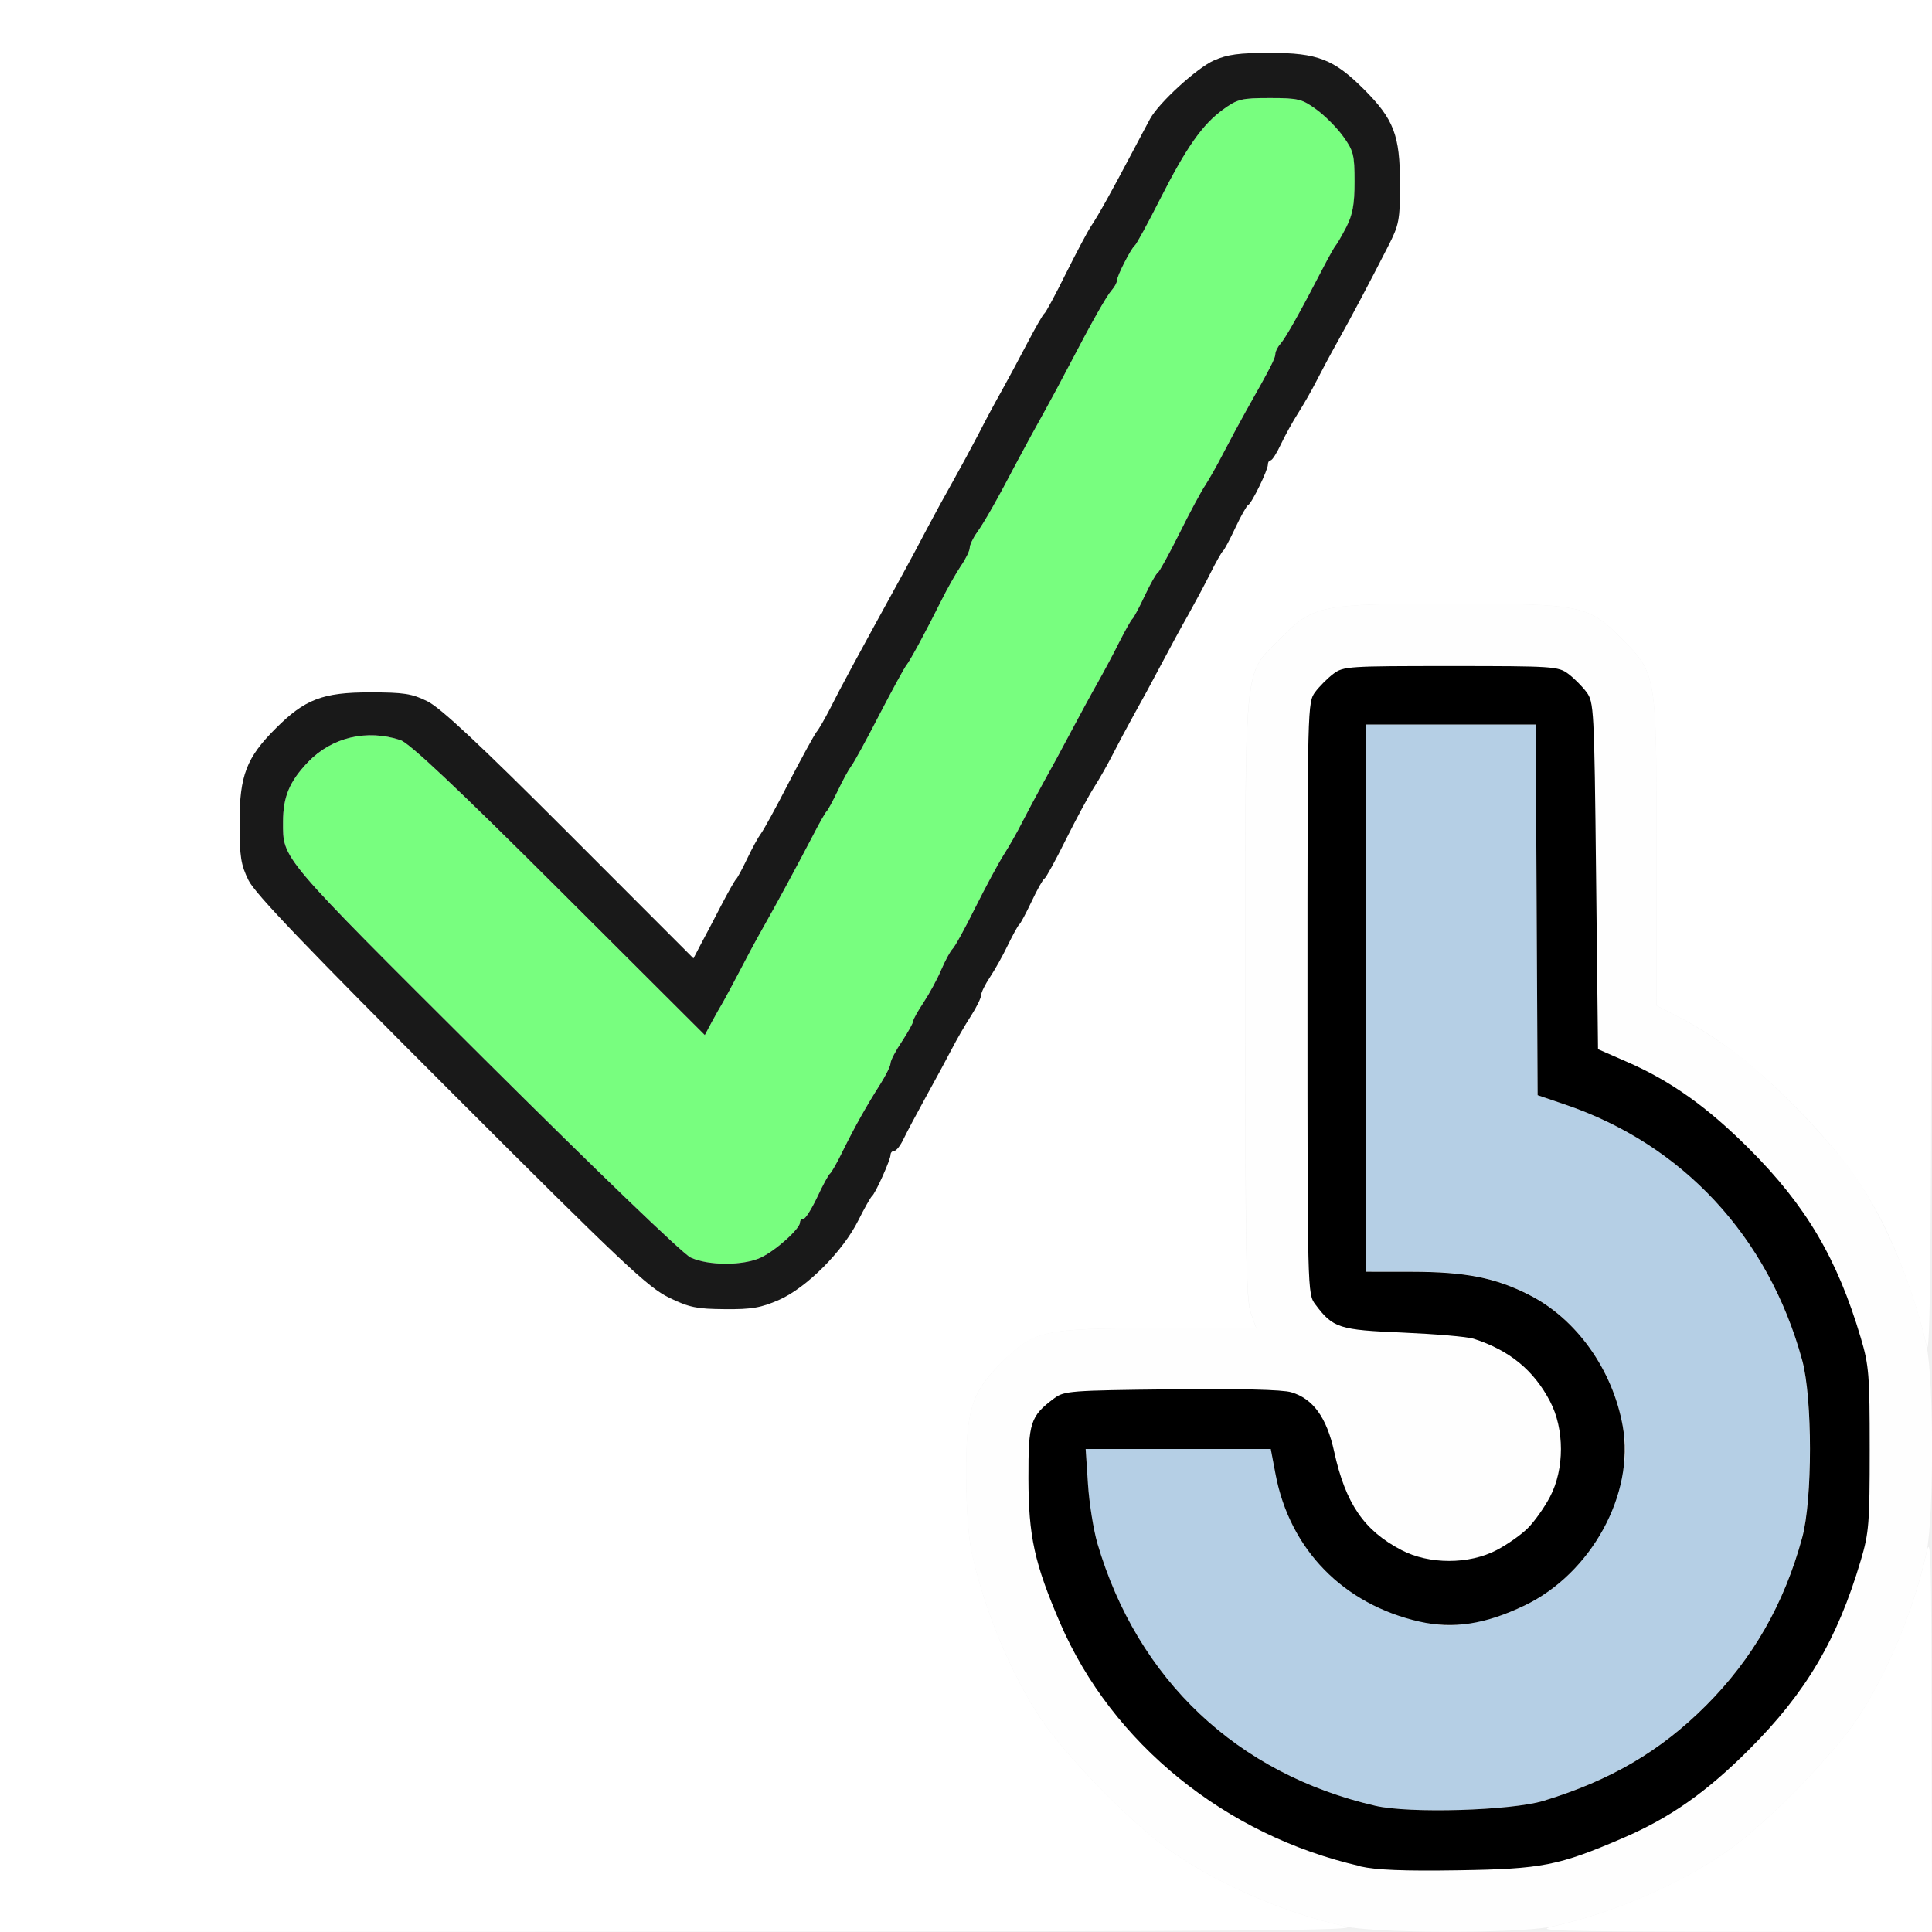
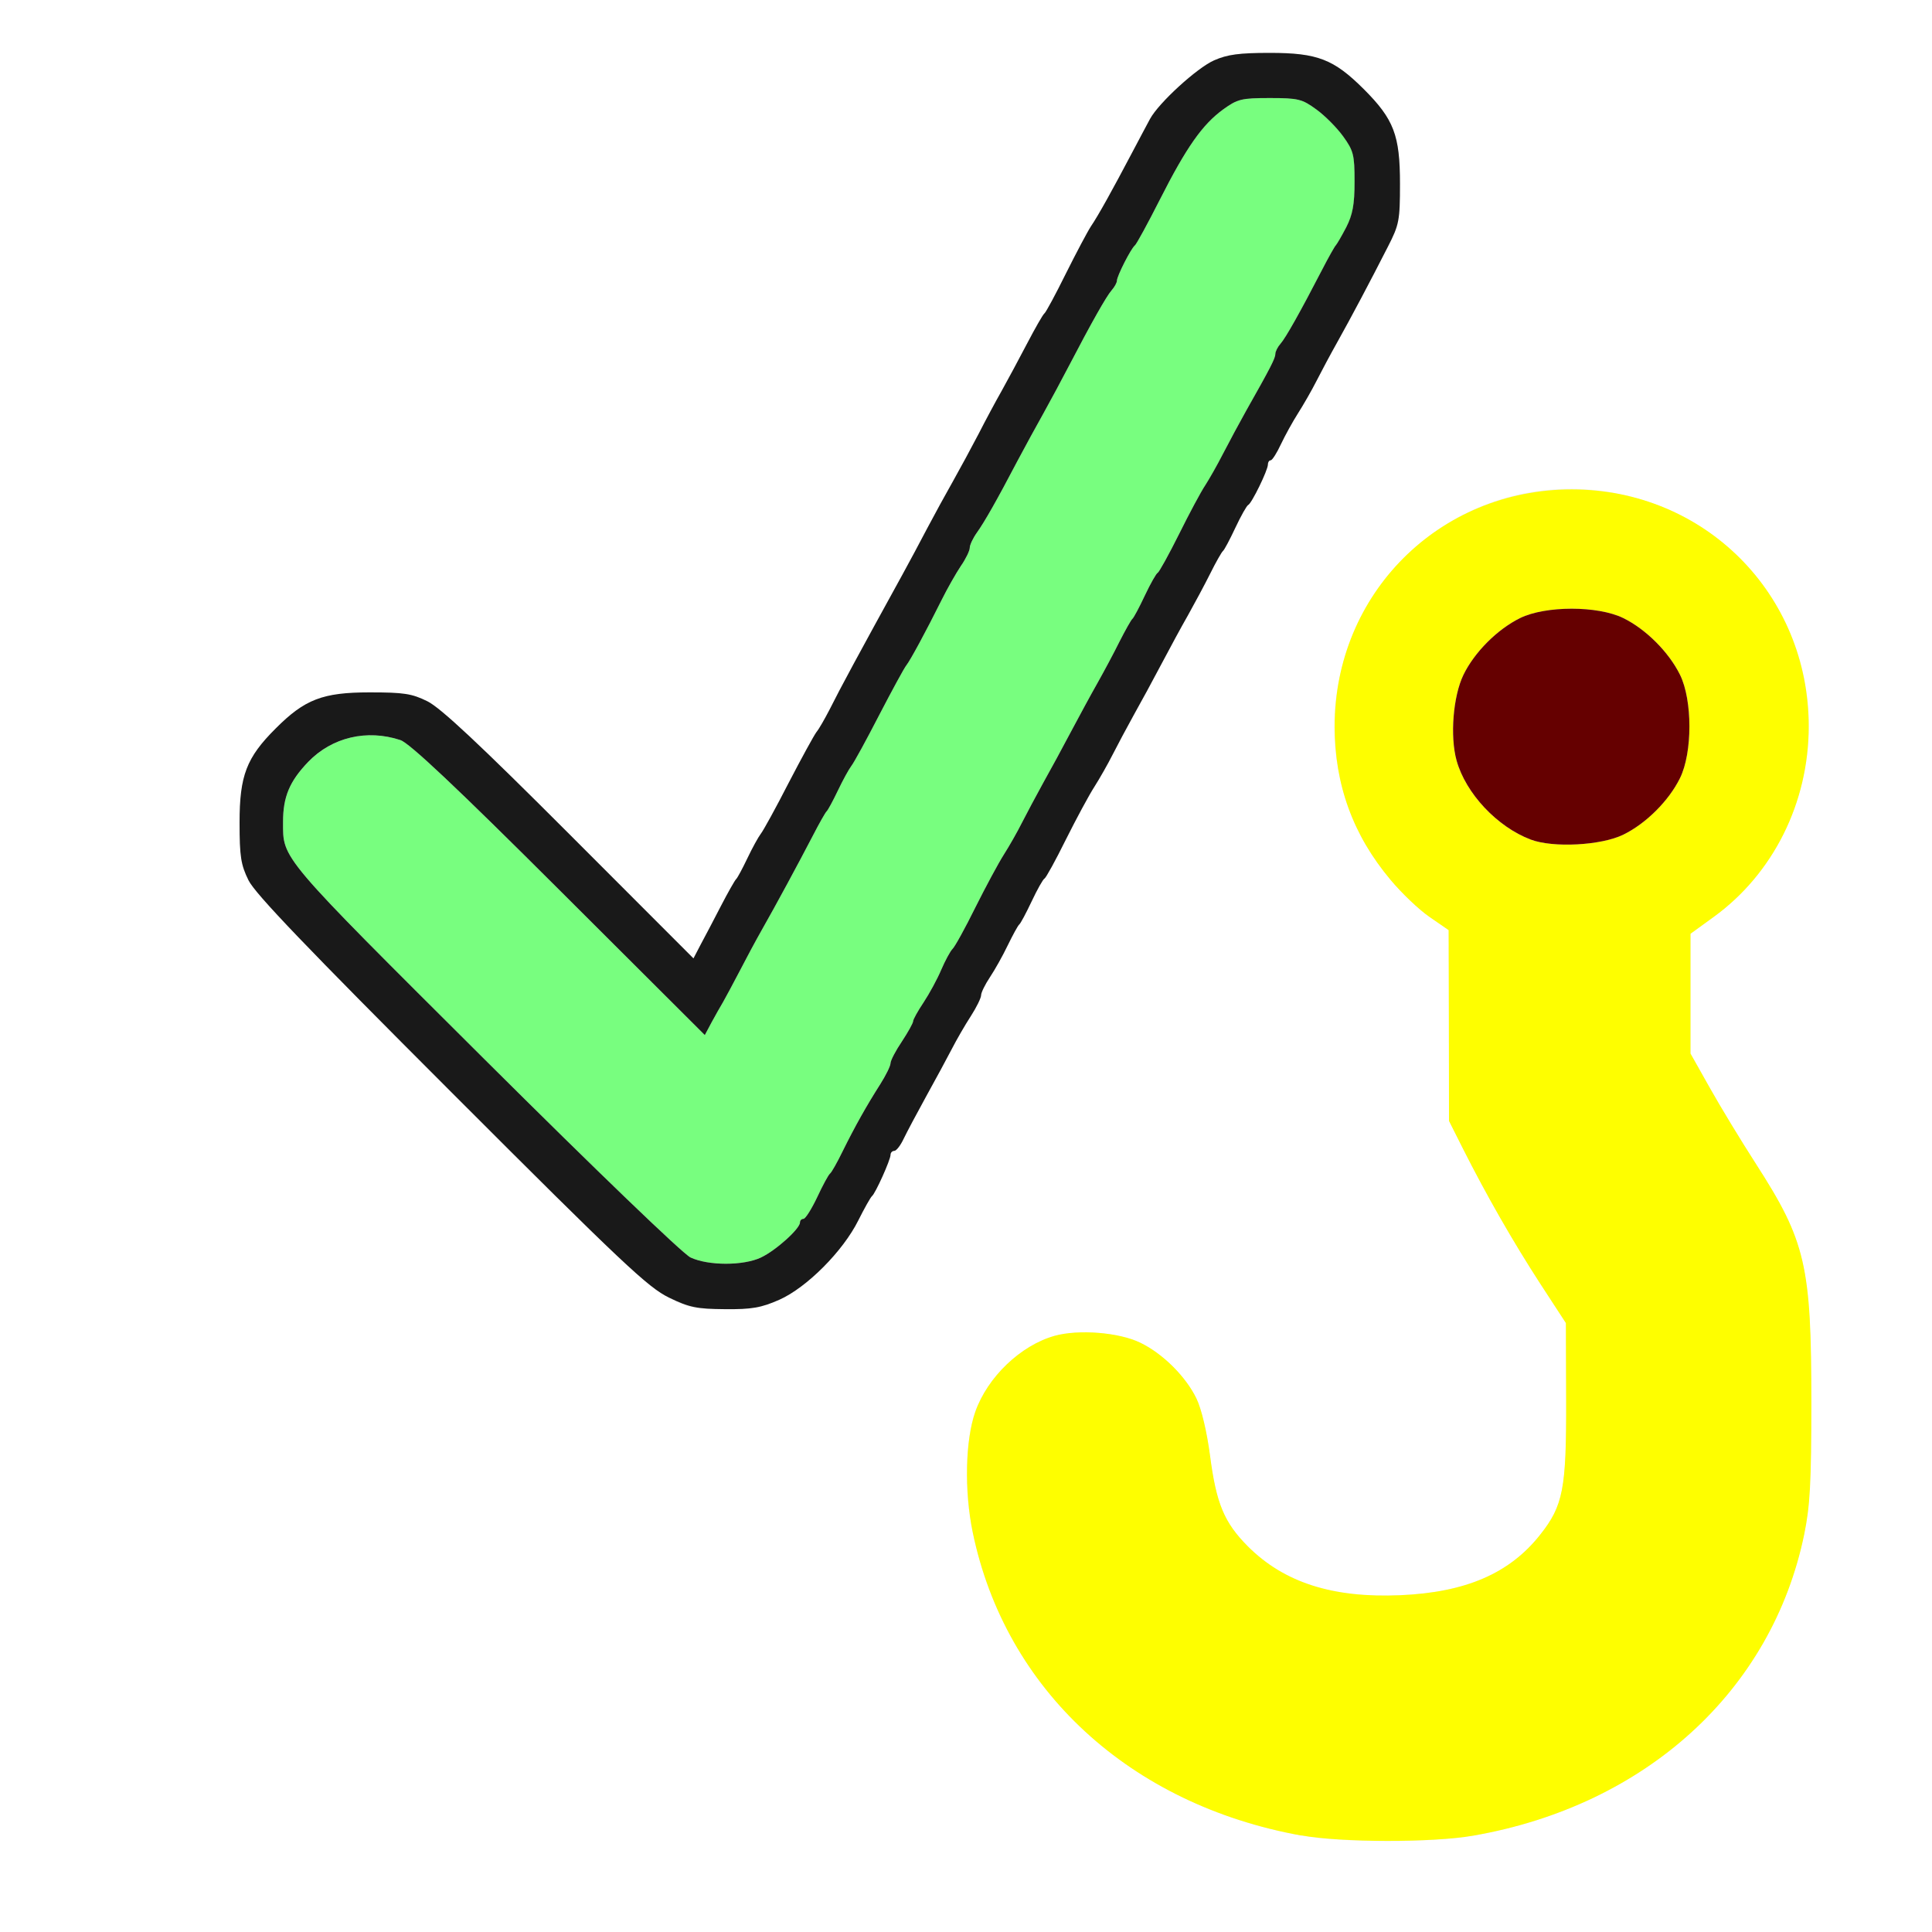
<svg xmlns="http://www.w3.org/2000/svg" version="1.1" id="svg2" width="16" height="16" viewBox="0 0 16 16">
  <defs id="defs6" />
  <g id="HOOK_ASSIGN">
-     <path style="fill:#ffffff;stroke-width:0.031" d="M 0,8 V 0 h 8 8 L 15.998,5.664 C 15.995,10.411 15.988,11.298 15.954,11.141 15.898,10.882 15.767,10.501 15.64,10.227 15.476,9.872 15.266,9.577 14.923,9.222 14.574,8.861 14.244,8.599 13.928,8.436 L 13.719,8.328 13.719,7.055 C 13.719,5.577 13.72,5.582 13.431,5.29 13.155,5.011 13.1,5 12.016,5 10.931,5 10.876,5.011 10.6,5.29 10.295,5.6 10.312,5.415 10.312,8.262 c 0,2.091 0.007,2.5 0.045,2.609 L 10.403,11 H 9.593 c -0.956,0 -1.027,0.016 -1.302,0.288 -0.244,0.241 -0.29,0.388 -0.29,0.924 3.125e-4,0.244 0.019,0.517 0.044,0.633 0.099,0.468 0.321,1.007 0.571,1.384 0.192,0.29 0.707,0.823 1.023,1.059 0.387,0.289 0.982,0.553 1.503,0.666 0.157,0.034 -0.73,0.041 -5.477,0.043 L 0,16 Z m 6.454,2.764 C 6.681,10.663 6.981,10.363 7.108,10.107 7.159,10.005 7.21,9.915 7.221,9.906 7.249,9.885 7.375,9.606 7.375,9.564 c 0,-0.018 0.014,-0.033 0.031,-0.033 0.017,0 0.052,-0.046 0.079,-0.102 C 7.511,9.374 7.595,9.216 7.671,9.078 7.747,8.941 7.842,8.765 7.882,8.688 7.922,8.61 7.993,8.487 8.04,8.415 8.087,8.342 8.125,8.264 8.125,8.242 8.125,8.22 8.158,8.153 8.198,8.093 8.238,8.033 8.305,7.914 8.346,7.828 8.388,7.742 8.43,7.665 8.441,7.656 8.452,7.648 8.498,7.561 8.544,7.463 8.59,7.366 8.637,7.281 8.65,7.276 8.662,7.27 8.742,7.125 8.827,6.953 8.913,6.781 9.019,6.584 9.063,6.516 9.107,6.447 9.175,6.327 9.214,6.25 9.253,6.173 9.332,6.025 9.389,5.922 9.447,5.819 9.55,5.629 9.618,5.5 9.686,5.371 9.785,5.188 9.839,5.094 9.892,4.999 9.975,4.845 10.022,4.75 c 0.047,-0.095 0.095,-0.179 0.106,-0.188 0.011,-0.009 0.057,-0.095 0.103,-0.193 0.046,-0.098 0.094,-0.182 0.106,-0.188 C 10.366,4.169 10.5,3.894 10.5,3.848 c 0,-0.02 0.011,-0.036 0.023,-0.036 0.013,-1.875e-4 0.051,-0.06 0.085,-0.133 0.034,-0.073 0.097,-0.189 0.142,-0.257 0.044,-0.069 0.112,-0.188 0.152,-0.266 0.039,-0.077 0.119,-0.225 0.176,-0.328 0.114,-0.205 0.263,-0.486 0.417,-0.787 0.092,-0.181 0.099,-0.215 0.099,-0.519 0,-0.402 -0.051,-0.534 -0.3,-0.784 C 11.045,0.489 10.911,0.438 10.516,0.438 c -0.252,0 -0.35,0.013 -0.461,0.062 C 9.912,0.563 9.596,0.852 9.524,0.985 9.502,1.025 9.434,1.154 9.372,1.271 9.209,1.58 9.096,1.784 9.035,1.874 9.006,1.918 8.913,2.094 8.827,2.266 8.742,2.438 8.662,2.586 8.65,2.595 c -0.012,0.009 -0.077,0.122 -0.144,0.25 C 8.439,2.973 8.345,3.148 8.297,3.234 8.248,3.32 8.161,3.482 8.104,3.594 8.046,3.705 7.951,3.881 7.893,3.984 7.834,4.088 7.738,4.263 7.679,4.375 7.621,4.487 7.528,4.659 7.474,4.758 7.104,5.431 6.963,5.691 6.871,5.875 6.831,5.952 6.783,6.037 6.762,6.062 6.742,6.088 6.638,6.278 6.531,6.484 6.425,6.691 6.321,6.88 6.3,6.906 6.28,6.932 6.23,7.023 6.189,7.109 6.148,7.195 6.106,7.273 6.096,7.281 6.086,7.29 6.03,7.388 5.972,7.5 5.914,7.612 5.839,7.756 5.805,7.82 L 5.744,7.937 4.717,6.91 C 3.971,6.163 3.649,5.862 3.54,5.808 3.412,5.745 3.344,5.734 3.062,5.734 2.673,5.734 2.524,5.791 2.283,6.033 2.041,6.274 1.984,6.423 1.984,6.812 c 0,0.281 0.01,0.349 0.073,0.477 0.055,0.111 0.484,0.56 1.68,1.756 1.843,1.843 1.781,1.794 2.266,1.797 0.223,0.001 0.3,-0.012 0.45,-0.078 z m 6.405,5.19 c 0.52,-0.114 1.116,-0.378 1.503,-0.666 0.316,-0.236 0.831,-0.77 1.023,-1.059 0.244,-0.369 0.469,-0.91 0.569,-1.369 0.036,-0.163 0.041,0.027 0.043,1.477 L 16,16 14.336,15.998 c -1.45,-0.002 -1.64,-0.008 -1.477,-0.043 z" id="path829" />
-     <path style="fill:#fefefe;stroke-width:0.031" d="M 11.141,15.954 C 10.62,15.841 10.025,15.576 9.638,15.288 9.322,15.052 8.807,14.518 8.615,14.228 8.366,13.852 8.144,13.313 8.044,12.845 8.02,12.729 8.001,12.456 8.001,12.211 8,11.68 8.045,11.536 8.288,11.29 8.558,11.016 8.632,11 9.594,11 h 0.81 l -0.045,-0.129 c -0.038,-0.109 -0.045,-0.518 -0.045,-2.609 0,-2.847 -0.018,-2.662 0.288,-2.972 C 10.876,5.011 10.931,5 12.016,5 c 1.085,0 1.14,0.011 1.415,0.29 0.289,0.292 0.288,0.287 0.288,1.765 l 1.25e-4,1.273 0.209,0.108 c 0.115,0.06 0.315,0.187 0.445,0.284 0.306,0.229 0.823,0.765 1.012,1.051 0.249,0.377 0.471,0.916 0.571,1.384 0.059,0.279 0.059,1.41 0,1.69 -0.099,0.468 -0.321,1.007 -0.571,1.384 -0.192,0.29 -0.707,0.823 -1.023,1.059 -0.393,0.294 -0.989,0.556 -1.517,0.668 -0.27,0.057 -1.44,0.056 -1.704,-0.002 z M 12.938,15.407 c 0.646,-0.194 1.083,-0.454 1.549,-0.92 0.471,-0.471 0.73,-0.91 0.924,-1.565 0.068,-0.229 0.074,-0.306 0.074,-0.922 0,-0.616 -0.006,-0.693 -0.074,-0.922 C 15.216,10.423 14.957,9.984 14.486,9.514 14.14,9.167 13.836,8.951 13.473,8.793 L 13.234,8.689 13.219,7.253 C 13.204,5.864 13.201,5.814 13.139,5.731 13.103,5.683 13.035,5.615 12.988,5.58 c -0.082,-0.062 -0.126,-0.064 -0.972,-0.064 -0.846,0 -0.89,0.003 -0.972,0.064 -0.047,0.035 -0.115,0.103 -0.151,0.151 -0.064,0.085 -0.064,0.111 -0.064,2.535 0,2.424 6.38e-4,2.449 0.064,2.535 0.148,0.198 0.196,0.213 0.727,0.235 0.269,0.011 0.532,0.034 0.585,0.051 0.296,0.095 0.497,0.26 0.633,0.519 0.12,0.229 0.12,0.56 0,0.789 -0.046,0.088 -0.128,0.205 -0.183,0.259 -0.054,0.054 -0.171,0.137 -0.259,0.183 -0.229,0.12 -0.56,0.12 -0.789,0 -0.31,-0.162 -0.462,-0.385 -0.557,-0.815 -0.062,-0.283 -0.175,-0.439 -0.356,-0.492 -0.073,-0.022 -0.429,-0.03 -0.995,-0.024 -0.832,0.009 -0.885,0.013 -0.967,0.074 -0.199,0.149 -0.215,0.198 -0.214,0.665 0.001,0.479 0.05,0.702 0.263,1.196 0.374,0.868 1.176,1.597 2.096,1.904 0.413,0.138 0.547,0.154 1.203,0.143 0.539,-0.009 0.657,-0.02 0.859,-0.081 z" id="path827" />
-     <path style="fill:#b5cfe5;stroke-width:0.031" d="M 11.391,14.955 C 10.246,14.691 9.419,13.911 9.088,12.782 9.055,12.67 9.02,12.448 9.009,12.289 L 8.991,12 h 0.767 0.767 l 0.038,0.204 c 0.118,0.626 0.562,1.081 1.193,1.223 0.187,0.042 0.254,0.044 0.434,0.012 0.633,-0.113 1.094,-0.558 1.237,-1.195 0.042,-0.187 0.044,-0.254 0.012,-0.434 -0.084,-0.469 -0.385,-0.89 -0.778,-1.089 -0.279,-0.141 -0.526,-0.189 -0.966,-0.19 L 11.312,10.531 V 8.266 6 h 0.703 0.703 l 0.008,1.535 0.008,1.535 0.218,0.073 c 0.981,0.33 1.693,1.096 1.972,2.122 0.086,0.314 0.086,1.155 0,1.469 -0.15,0.551 -0.41,1.005 -0.798,1.392 -0.377,0.377 -0.79,0.619 -1.345,0.788 -0.268,0.081 -1.108,0.106 -1.391,0.041 z" id="path825" />
+     <path style="fill:#ffffff;stroke-width:0.031" d="M 0,8 V 0 h 8 8 v 8 8 H 8 0 Z m 12.199,7.203 c 1.429,-0.249 2.474,-1.2 2.741,-2.496 0.049,-0.236 0.059,-0.425 0.059,-1.087 5.85e-4,-1.139 -0.045,-1.338 -0.458,-1.979 C 14.421,9.452 14.249,9.168 14.161,9.011 L 14,8.726 V 8.229 7.733 l 0.192,-0.14 c 0.751,-0.547 1.005,-1.603 0.588,-2.45 -0.471,-0.956 -1.643,-1.364 -2.609,-0.907 -0.988,0.467 -1.403,1.67 -0.917,2.658 0.122,0.249 0.382,0.559 0.585,0.7 l 0.158,0.109 0.002,0.79 0.002,0.79 0.113,0.225 c 0.197,0.391 0.419,0.779 0.64,1.119 l 0.215,0.33 0.002,0.639 c 0.002,0.736 -0.025,0.873 -0.216,1.115 C 12.5,13.031 12.137,13.187 11.593,13.211 11.035,13.234 10.634,13.105 10.334,12.806 10.137,12.609 10.072,12.453 10.02,12.054 9.994,11.857 9.95,11.668 9.909,11.583 9.82,11.4 9.629,11.21 9.444,11.12 9.266,11.034 8.933,11.007 8.732,11.063 c -0.28,0.078 -0.554,0.341 -0.656,0.629 -0.083,0.235 -0.092,0.657 -0.021,0.999 0.271,1.303 1.3,2.253 2.72,2.51 0.329,0.06 1.087,0.061 1.423,0.002 z M 6.454,10.764 C 6.681,10.663 6.981,10.363 7.108,10.107 7.159,10.005 7.21,9.915 7.221,9.906 7.249,9.885 7.375,9.606 7.375,9.564 c 0,-0.018 0.014,-0.033 0.031,-0.033 0.017,0 0.052,-0.046 0.079,-0.102 C 7.511,9.374 7.595,9.216 7.671,9.078 7.747,8.941 7.842,8.765 7.882,8.688 7.922,8.61 7.993,8.487 8.04,8.415 8.087,8.342 8.125,8.264 8.125,8.242 8.125,8.22 8.158,8.153 8.198,8.093 8.238,8.033 8.305,7.914 8.346,7.828 8.388,7.742 8.43,7.665 8.441,7.656 8.452,7.648 8.498,7.561 8.544,7.463 8.59,7.366 8.637,7.281 8.65,7.276 8.662,7.27 8.742,7.125 8.827,6.953 8.913,6.781 9.019,6.584 9.063,6.516 9.107,6.447 9.175,6.327 9.214,6.25 9.253,6.173 9.332,6.025 9.389,5.922 9.447,5.819 9.55,5.629 9.618,5.5 9.686,5.371 9.785,5.188 9.839,5.094 9.892,4.999 9.975,4.845 10.022,4.75 c 0.047,-0.095 0.095,-0.179 0.106,-0.188 0.011,-0.009 0.057,-0.095 0.103,-0.193 0.046,-0.098 0.094,-0.182 0.106,-0.188 C 10.366,4.169 10.5,3.894 10.5,3.848 c 0,-0.02 0.011,-0.036 0.023,-0.036 0.013,-1.875e-4 0.051,-0.06 0.085,-0.133 0.034,-0.073 0.097,-0.189 0.142,-0.257 0.044,-0.069 0.112,-0.188 0.152,-0.266 0.039,-0.077 0.119,-0.225 0.176,-0.328 0.114,-0.205 0.263,-0.486 0.417,-0.787 0.092,-0.181 0.099,-0.215 0.099,-0.519 0,-0.402 -0.051,-0.534 -0.3,-0.784 C 11.045,0.489 10.911,0.438 10.516,0.438 c -0.252,0 -0.35,0.013 -0.461,0.062 C 9.912,0.563 9.596,0.852 9.524,0.985 9.502,1.025 9.434,1.154 9.372,1.271 9.209,1.58 9.096,1.784 9.035,1.874 9.006,1.918 8.913,2.094 8.827,2.266 8.742,2.438 8.662,2.586 8.65,2.595 c -0.012,0.009 -0.077,0.122 -0.144,0.25 C 8.439,2.973 8.345,3.148 8.297,3.234 8.248,3.32 8.161,3.482 8.104,3.594 8.046,3.705 7.951,3.881 7.893,3.984 7.834,4.088 7.738,4.263 7.679,4.375 7.621,4.487 7.528,4.659 7.474,4.758 7.104,5.431 6.963,5.691 6.871,5.875 6.831,5.952 6.783,6.037 6.762,6.062 6.742,6.088 6.638,6.278 6.531,6.484 6.425,6.691 6.321,6.88 6.3,6.906 6.28,6.932 6.23,7.023 6.189,7.109 6.148,7.195 6.106,7.273 6.096,7.281 6.086,7.29 6.03,7.388 5.972,7.5 5.914,7.612 5.839,7.756 5.805,7.82 L 5.744,7.937 4.717,6.91 C 3.971,6.163 3.649,5.862 3.54,5.808 3.412,5.745 3.344,5.734 3.062,5.734 2.673,5.734 2.524,5.791 2.283,6.033 2.041,6.274 1.984,6.423 1.984,6.812 c 0,0.281 0.01,0.349 0.073,0.477 0.055,0.111 0.484,0.56 1.68,1.756 1.843,1.843 1.781,1.794 2.266,1.797 0.223,0.001 0.3,-0.012 0.45,-0.078 z" id="path827" />
+     <path style="fill:#fefe00;stroke-width:0.031" d="M 10.776,15.201 C 9.356,14.944 8.326,13.994 8.056,12.691 7.985,12.349 7.994,11.927 8.077,11.692 c 0.101,-0.288 0.376,-0.55 0.656,-0.629 0.2,-0.056 0.534,-0.029 0.711,0.057 0.186,0.09 0.377,0.28 0.465,0.463 0.041,0.085 0.086,0.274 0.112,0.471 0.052,0.399 0.117,0.555 0.314,0.753 0.299,0.299 0.701,0.428 1.259,0.404 0.544,-0.023 0.907,-0.18 1.16,-0.5 0.192,-0.242 0.218,-0.38 0.216,-1.115 l -0.002,-0.639 -0.215,-0.33 C 12.532,10.286 12.31,9.899 12.113,9.508 L 12,9.283 11.999,8.493 11.997,7.703 11.839,7.594 C 11.752,7.534 11.607,7.396 11.516,7.287 11.205,6.916 11.053,6.499 11.053,6.016 c 0,-1.099 0.864,-1.963 1.963,-1.963 1.099,0 1.963,0.864 1.963,1.963 0,0.631 -0.293,1.219 -0.786,1.577 L 14,7.733 v 0.496 0.496 l 0.161,0.286 c 0.088,0.157 0.26,0.44 0.382,0.629 0.412,0.641 0.458,0.84 0.458,1.979 -3.4e-4,0.662 -0.011,0.852 -0.059,1.087 -0.267,1.296 -1.312,2.247 -2.741,2.496 -0.336,0.059 -1.094,0.058 -1.423,-0.002 z M 13.444,6.912 c 0.187,-0.092 0.376,-0.281 0.469,-0.468 0.104,-0.211 0.104,-0.645 0,-0.856 -0.092,-0.187 -0.281,-0.376 -0.469,-0.469 -0.211,-0.104 -0.645,-0.104 -0.856,0 -0.188,0.093 -0.377,0.282 -0.468,0.469 -0.086,0.178 -0.113,0.511 -0.057,0.711 0.076,0.272 0.336,0.549 0.614,0.654 0.184,0.07 0.584,0.048 0.767,-0.041 z" id="path825" />
    <path style="fill:#78fe7f;stroke-width:0.031" d="M 5.719,10.414 C 5.655,10.384 4.938,9.695 4.012,8.772 2.305,7.072 2.344,7.118 2.344,6.806 c 0,-0.207 0.054,-0.336 0.21,-0.497 0.196,-0.203 0.485,-0.272 0.762,-0.18 0.076,0.025 0.454,0.382 1.314,1.239 L 5.837,8.572 5.894,8.465 C 5.926,8.407 5.968,8.331 5.989,8.297 6.009,8.262 6.069,8.15 6.123,8.047 6.176,7.944 6.259,7.789 6.308,7.703 6.428,7.492 6.613,7.149 6.731,6.922 6.784,6.819 6.836,6.727 6.846,6.719 6.856,6.71 6.898,6.633 6.939,6.547 6.98,6.461 7.03,6.37 7.05,6.344 7.071,6.318 7.175,6.128 7.281,5.922 7.388,5.716 7.489,5.53 7.506,5.51 7.539,5.468 7.667,5.232 7.798,4.969 7.845,4.874 7.917,4.748 7.958,4.688 7.998,4.628 8.031,4.56 8.031,4.537 c 0,-0.023 0.027,-0.08 0.06,-0.126 C 8.154,4.321 8.254,4.146 8.429,3.812 8.488,3.701 8.584,3.525 8.642,3.422 8.699,3.319 8.794,3.143 8.852,3.031 9.038,2.674 9.162,2.454 9.207,2.404 9.231,2.377 9.25,2.341 9.25,2.324 9.25,2.286 9.367,2.057 9.398,2.033 9.411,2.024 9.504,1.853 9.605,1.654 9.826,1.218 9.958,1.031 10.13,0.906 10.249,0.82 10.281,0.812 10.516,0.812 c 0.235,0 0.267,0.008 0.386,0.094 0.071,0.052 0.172,0.152 0.223,0.223 0.085,0.118 0.094,0.152 0.094,0.374 0,0.19 -0.015,0.274 -0.069,0.378 -0.038,0.074 -0.076,0.141 -0.086,0.149 -0.009,0.009 -0.061,0.1 -0.114,0.203 -0.181,0.35 -0.301,0.562 -0.344,0.612 -0.024,0.027 -0.043,0.065 -0.043,0.085 0,0.035 -0.039,0.11 -0.241,0.469 -0.055,0.098 -0.142,0.258 -0.191,0.356 -0.05,0.097 -0.117,0.217 -0.15,0.266 C 9.947,4.07 9.85,4.25 9.765,4.422 9.679,4.594 9.599,4.739 9.587,4.744 c -0.012,0.005 -0.06,0.09 -0.106,0.188 C 9.435,5.03 9.389,5.116 9.378,5.125 9.367,5.134 9.32,5.218 9.272,5.312 9.225,5.407 9.142,5.562 9.089,5.656 9.035,5.751 8.936,5.934 8.868,6.062 8.8,6.191 8.697,6.381 8.639,6.484 8.582,6.588 8.503,6.735 8.464,6.812 8.425,6.89 8.357,7.009 8.313,7.078 8.269,7.147 8.163,7.344 8.077,7.516 7.992,7.688 7.907,7.842 7.888,7.859 7.87,7.877 7.828,7.954 7.795,8.031 7.762,8.109 7.696,8.23 7.649,8.301 c -0.047,0.071 -0.086,0.142 -0.086,0.156 -6.25e-5,0.015 -0.042,0.09 -0.094,0.167 -0.051,0.077 -0.094,0.158 -0.094,0.18 -6.25e-5,0.022 -0.038,0.099 -0.084,0.172 C 7.175,9.159 7.08,9.329 6.98,9.531 6.934,9.626 6.886,9.71 6.874,9.719 6.862,9.727 6.814,9.815 6.768,9.914 6.721,10.013 6.67,10.094 6.654,10.094 c -0.016,0 -0.029,0.014 -0.029,0.03 0,0.052 -0.201,0.233 -0.323,0.29 -0.146,0.069 -0.435,0.069 -0.583,-2.5e-4 z" id="path823" />
-     <path style="fill:#191919;stroke-width:0.031" d="M 5.54,10.746 C 5.368,10.663 5.156,10.464 3.738,9.045 2.542,7.849 2.112,7.401 2.058,7.29 1.995,7.162 1.984,7.094 1.984,6.812 1.984,6.423 2.041,6.274 2.283,6.033 2.524,5.791 2.673,5.734 3.062,5.734 c 0.282,0 0.349,0.01 0.478,0.074 0.109,0.054 0.431,0.355 1.176,1.101 l 1.027,1.028 0.061,-0.117 C 5.839,7.756 5.914,7.612 5.972,7.5 6.03,7.388 6.086,7.29 6.096,7.281 6.106,7.273 6.148,7.195 6.189,7.109 6.23,7.023 6.28,6.932 6.3,6.906 6.321,6.88 6.425,6.691 6.531,6.484 6.638,6.278 6.742,6.088 6.762,6.062 6.783,6.037 6.831,5.952 6.871,5.875 6.963,5.691 7.104,5.431 7.474,4.758 7.528,4.659 7.621,4.487 7.679,4.375 7.738,4.263 7.834,4.088 7.893,3.984 7.951,3.881 8.046,3.705 8.104,3.594 8.161,3.482 8.248,3.32 8.297,3.234 8.345,3.148 8.439,2.973 8.506,2.845 c 0.067,-0.128 0.131,-0.241 0.144,-0.25 C 8.662,2.586 8.742,2.438 8.827,2.266 8.913,2.094 9.006,1.918 9.035,1.874 9.096,1.784 9.209,1.58 9.372,1.271 9.434,1.154 9.502,1.025 9.524,0.985 9.596,0.852 9.912,0.563 10.054,0.5 10.165,0.451 10.263,0.438 10.516,0.438 c 0.395,0 0.529,0.052 0.778,0.3 0.25,0.25 0.3,0.382 0.3,0.784 0,0.304 -0.007,0.339 -0.099,0.519 -0.154,0.302 -0.303,0.583 -0.417,0.787 -0.058,0.103 -0.137,0.251 -0.176,0.328 -0.039,0.077 -0.108,0.197 -0.152,0.266 -0.044,0.069 -0.108,0.185 -0.142,0.257 -0.034,0.073 -0.072,0.133 -0.085,0.133 -0.013,1.875e-4 -0.023,0.016 -0.023,0.036 0,0.046 -0.134,0.321 -0.163,0.334 -0.012,0.005 -0.06,0.09 -0.106,0.188 -0.046,0.098 -0.092,0.185 -0.103,0.193 -0.011,0.009 -0.059,0.093 -0.106,0.188 C 9.975,4.845 9.892,4.999 9.839,5.094 9.785,5.188 9.686,5.371 9.618,5.5 9.55,5.629 9.447,5.819 9.389,5.922 9.332,6.025 9.253,6.173 9.214,6.25 9.175,6.327 9.107,6.447 9.063,6.516 9.019,6.584 8.913,6.781 8.827,6.953 8.742,7.125 8.662,7.27 8.65,7.276 c -0.012,0.005 -0.06,0.09 -0.106,0.188 C 8.498,7.561 8.452,7.648 8.441,7.656 8.43,7.665 8.388,7.742 8.346,7.828 8.305,7.914 8.238,8.033 8.198,8.093 8.158,8.153 8.125,8.22 8.125,8.242 8.125,8.264 8.087,8.342 8.04,8.415 7.993,8.487 7.922,8.61 7.882,8.688 7.842,8.765 7.747,8.941 7.671,9.078 7.595,9.216 7.511,9.374 7.484,9.43 7.458,9.486 7.423,9.531 7.406,9.531 c -0.017,0 -0.031,0.015 -0.031,0.033 0,0.041 -0.126,0.321 -0.154,0.342 -0.011,0.009 -0.062,0.099 -0.113,0.201 -0.127,0.255 -0.427,0.556 -0.654,0.657 -0.15,0.066 -0.227,0.08 -0.45,0.078 -0.234,-0.002 -0.295,-0.014 -0.464,-0.096 z M 6.302,10.414 C 6.424,10.357 6.625,10.176 6.625,10.124 c 0,-0.017 0.013,-0.03 0.029,-0.03 0.016,0 0.067,-0.081 0.114,-0.18 C 6.814,9.815 6.862,9.727 6.874,9.719 6.886,9.71 6.934,9.626 6.98,9.531 7.08,9.329 7.175,9.159 7.291,8.977 7.337,8.904 7.375,8.827 7.375,8.805 7.375,8.783 7.417,8.702 7.469,8.625 7.52,8.548 7.562,8.472 7.562,8.458 7.562,8.443 7.601,8.373 7.649,8.301 7.696,8.23 7.762,8.109 7.795,8.031 7.828,7.954 7.87,7.877 7.888,7.859 7.907,7.842 7.992,7.688 8.077,7.516 8.163,7.344 8.269,7.147 8.313,7.078 8.357,7.009 8.425,6.89 8.464,6.812 8.503,6.735 8.582,6.588 8.639,6.484 8.697,6.381 8.8,6.191 8.868,6.062 8.936,5.934 9.035,5.751 9.089,5.656 9.142,5.562 9.225,5.407 9.272,5.312 9.32,5.218 9.367,5.134 9.378,5.125 9.389,5.116 9.435,5.03 9.481,4.932 9.527,4.834 9.575,4.75 9.587,4.744 9.599,4.739 9.679,4.594 9.765,4.422 9.85,4.25 9.947,4.07 9.98,4.021 10.012,3.972 10.08,3.853 10.13,3.755 10.18,3.658 10.266,3.498 10.321,3.4 10.524,3.041 10.562,2.966 10.562,2.931 c 0,-0.02 0.019,-0.058 0.043,-0.085 0.043,-0.049 0.163,-0.262 0.344,-0.612 0.053,-0.103 0.105,-0.195 0.114,-0.203 0.009,-0.009 0.048,-0.076 0.086,-0.149 0.053,-0.104 0.069,-0.188 0.069,-0.378 0,-0.222 -0.009,-0.256 -0.094,-0.374 C 11.073,1.059 10.973,0.958 10.901,0.906 10.783,0.82 10.751,0.812 10.516,0.812 c -0.235,0 -0.267,0.008 -0.386,0.094 C 9.958,1.031 9.826,1.218 9.605,1.654 9.504,1.853 9.411,2.024 9.398,2.033 9.367,2.057 9.25,2.286 9.25,2.324 c 0,0.016 -0.019,0.052 -0.043,0.079 C 9.162,2.454 9.038,2.674 8.852,3.031 8.794,3.143 8.699,3.319 8.642,3.422 8.584,3.525 8.488,3.701 8.429,3.812 8.254,4.146 8.154,4.321 8.091,4.41 8.058,4.456 8.031,4.513 8.031,4.537 c 0,0.023 -0.033,0.092 -0.074,0.151 C 7.917,4.748 7.845,4.874 7.798,4.969 7.667,5.232 7.539,5.468 7.506,5.51 7.489,5.53 7.388,5.716 7.281,5.922 7.175,6.128 7.071,6.318 7.05,6.344 7.03,6.37 6.98,6.461 6.939,6.547 6.898,6.633 6.856,6.71 6.846,6.719 6.836,6.727 6.784,6.819 6.731,6.922 6.613,7.149 6.428,7.492 6.308,7.703 6.259,7.789 6.176,7.944 6.123,8.047 6.069,8.15 6.009,8.262 5.989,8.297 5.968,8.331 5.926,8.407 5.894,8.465 L 5.837,8.572 4.63,7.368 C 3.77,6.51 3.391,6.154 3.316,6.129 3.038,6.037 2.749,6.106 2.553,6.309 2.398,6.47 2.344,6.599 2.344,6.806 c 0,0.312 -0.039,0.266 1.668,1.966 0.927,0.923 1.644,1.613 1.707,1.642 0.148,0.069 0.437,0.069 0.583,2.5e-4 z" id="path821" />
-     <path style="fill:#000000;stroke-width:0.031" d="M 11.266,15.455 C 10.15,15.201 9.209,14.439 8.779,13.44 8.567,12.947 8.518,12.724 8.517,12.245 c -0.001,-0.467 0.015,-0.516 0.214,-0.665 0.082,-0.061 0.134,-0.065 0.967,-0.074 0.566,-0.006 0.921,0.002 0.995,0.024 0.181,0.053 0.294,0.209 0.356,0.492 0.094,0.43 0.247,0.653 0.557,0.815 0.229,0.12 0.56,0.12 0.789,0 0.088,-0.046 0.205,-0.128 0.259,-0.183 0.054,-0.054 0.137,-0.171 0.183,-0.259 0.12,-0.229 0.12,-0.56 0,-0.789 -0.135,-0.259 -0.337,-0.424 -0.633,-0.519 -0.052,-0.017 -0.315,-0.039 -0.585,-0.051 -0.531,-0.022 -0.579,-0.037 -0.727,-0.235 -0.064,-0.085 -0.064,-0.111 -0.064,-2.535 0,-2.424 6.38e-4,-2.449 0.064,-2.535 0.035,-0.047 0.103,-0.115 0.151,-0.151 0.082,-0.062 0.126,-0.064 0.972,-0.064 0.846,0 0.89,0.003 0.972,0.064 0.047,0.035 0.115,0.103 0.151,0.151 0.062,0.083 0.065,0.133 0.08,1.522 l 0.016,1.436 0.238,0.104 c 0.363,0.158 0.667,0.374 1.014,0.721 0.471,0.471 0.73,0.91 0.924,1.565 0.068,0.229 0.074,0.306 0.074,0.922 0,0.616 -0.006,0.693 -0.074,0.922 -0.194,0.655 -0.453,1.094 -0.924,1.565 -0.356,0.356 -0.655,0.566 -1.046,0.734 -0.531,0.229 -0.669,0.256 -1.362,0.267 -0.449,0.007 -0.678,-0.002 -0.812,-0.032 z m 1.516,-0.541 c 0.555,-0.169 0.968,-0.411 1.345,-0.788 0.388,-0.388 0.648,-0.841 0.798,-1.392 0.086,-0.314 0.086,-1.155 0,-1.469 C 14.645,10.24 13.933,9.474 12.952,9.144 L 12.734,9.07 12.726,7.535 12.718,6 H 12.015 11.312 v 2.266 2.266 l 0.383,4.62e-4 c 0.44,5.32e-4 0.688,0.049 0.966,0.19 0.393,0.198 0.694,0.619 0.778,1.089 0.1,0.561 -0.261,1.22 -0.814,1.485 -0.324,0.155 -0.59,0.196 -0.869,0.133 -0.631,-0.143 -1.075,-0.597 -1.193,-1.223 L 10.524,12 H 9.757 8.991 l 0.019,0.289 c 0.01,0.159 0.046,0.381 0.078,0.492 0.332,1.13 1.158,1.91 2.303,2.174 0.282,0.065 1.123,0.04 1.391,-0.041 z" id="path819" />
+     <path style="fill:#650000;stroke-width:0.031" d="M 12.677,6.953 C 12.399,6.848 12.139,6.571 12.063,6.299 12.007,6.098 12.034,5.765 12.12,5.588 12.211,5.401 12.4,5.212 12.588,5.119 c 0.211,-0.104 0.645,-0.104 0.856,0 0.187,0.092 0.376,0.281 0.469,0.469 0.104,0.211 0.104,0.645 0,0.856 -0.092,0.187 -0.281,0.376 -0.469,0.468 -0.183,0.09 -0.582,0.111 -0.767,0.041 z" id="path821" />
+     <path style="fill:#191919;stroke-width:0.031" d="M 5.54,10.746 C 5.368,10.663 5.156,10.464 3.738,9.045 2.542,7.849 2.112,7.401 2.058,7.29 1.995,7.162 1.984,7.094 1.984,6.812 1.984,6.423 2.041,6.274 2.283,6.033 2.524,5.791 2.673,5.734 3.062,5.734 c 0.282,0 0.349,0.01 0.478,0.074 0.109,0.054 0.431,0.355 1.176,1.101 l 1.027,1.028 0.061,-0.117 C 5.839,7.756 5.914,7.612 5.972,7.5 6.03,7.388 6.086,7.29 6.096,7.281 6.106,7.273 6.148,7.195 6.189,7.109 6.23,7.023 6.28,6.932 6.3,6.906 6.321,6.88 6.425,6.691 6.531,6.484 6.638,6.278 6.742,6.088 6.762,6.062 6.783,6.037 6.831,5.952 6.871,5.875 6.963,5.691 7.104,5.431 7.474,4.758 7.528,4.659 7.621,4.487 7.679,4.375 7.738,4.263 7.834,4.088 7.893,3.984 7.951,3.881 8.046,3.705 8.104,3.594 8.161,3.482 8.248,3.32 8.297,3.234 8.345,3.148 8.439,2.973 8.506,2.845 c 0.067,-0.128 0.131,-0.241 0.144,-0.25 C 8.662,2.586 8.742,2.438 8.827,2.266 8.913,2.094 9.006,1.918 9.035,1.874 9.096,1.784 9.209,1.58 9.372,1.271 9.434,1.154 9.502,1.025 9.524,0.985 9.596,0.852 9.912,0.563 10.054,0.5 10.165,0.451 10.263,0.438 10.516,0.438 c 0.395,0 0.529,0.052 0.778,0.3 0.25,0.25 0.3,0.382 0.3,0.784 0,0.304 -0.007,0.339 -0.099,0.519 -0.154,0.302 -0.303,0.583 -0.417,0.787 -0.058,0.103 -0.137,0.251 -0.176,0.328 -0.039,0.077 -0.108,0.197 -0.152,0.266 -0.044,0.069 -0.108,0.185 -0.142,0.257 -0.034,0.073 -0.072,0.133 -0.085,0.133 -0.013,1.875e-4 -0.023,0.016 -0.023,0.036 0,0.046 -0.134,0.321 -0.163,0.334 -0.012,0.005 -0.06,0.09 -0.106,0.188 -0.046,0.098 -0.092,0.185 -0.103,0.193 -0.011,0.009 -0.059,0.093 -0.106,0.188 C 9.975,4.845 9.892,4.999 9.839,5.094 9.785,5.188 9.686,5.371 9.618,5.5 9.55,5.629 9.447,5.819 9.389,5.922 9.332,6.025 9.253,6.173 9.214,6.25 9.175,6.327 9.107,6.447 9.063,6.516 9.019,6.584 8.913,6.781 8.827,6.953 8.742,7.125 8.662,7.27 8.65,7.276 c -0.012,0.005 -0.06,0.09 -0.106,0.188 C 8.498,7.561 8.452,7.648 8.441,7.656 8.43,7.665 8.388,7.742 8.346,7.828 8.305,7.914 8.238,8.033 8.198,8.093 8.158,8.153 8.125,8.22 8.125,8.242 8.125,8.264 8.087,8.342 8.04,8.415 7.993,8.487 7.922,8.61 7.882,8.688 7.842,8.765 7.747,8.941 7.671,9.078 7.595,9.216 7.511,9.374 7.484,9.43 7.458,9.486 7.423,9.531 7.406,9.531 c -0.017,0 -0.031,0.015 -0.031,0.033 0,0.041 -0.126,0.321 -0.154,0.342 -0.011,0.009 -0.062,0.099 -0.113,0.201 -0.127,0.255 -0.427,0.556 -0.654,0.657 -0.15,0.066 -0.227,0.08 -0.45,0.078 -0.234,-0.002 -0.295,-0.014 -0.464,-0.096 z M 6.302,10.414 C 6.424,10.357 6.625,10.176 6.625,10.124 c 0,-0.017 0.013,-0.03 0.029,-0.03 0.016,0 0.067,-0.081 0.114,-0.18 C 6.814,9.815 6.862,9.727 6.874,9.719 6.886,9.71 6.934,9.626 6.98,9.531 7.08,9.329 7.175,9.159 7.291,8.977 7.337,8.904 7.375,8.827 7.375,8.805 7.375,8.783 7.417,8.702 7.469,8.625 7.52,8.548 7.562,8.472 7.562,8.458 7.562,8.443 7.601,8.373 7.649,8.301 7.696,8.23 7.762,8.109 7.795,8.031 7.828,7.954 7.87,7.877 7.888,7.859 7.907,7.842 7.992,7.688 8.077,7.516 8.163,7.344 8.269,7.147 8.313,7.078 8.357,7.009 8.425,6.89 8.464,6.812 8.503,6.735 8.582,6.588 8.639,6.484 8.697,6.381 8.8,6.191 8.868,6.062 8.936,5.934 9.035,5.751 9.089,5.656 9.142,5.562 9.225,5.407 9.272,5.312 9.32,5.218 9.367,5.134 9.378,5.125 9.389,5.116 9.435,5.03 9.481,4.932 9.527,4.834 9.575,4.75 9.587,4.744 9.599,4.739 9.679,4.594 9.765,4.422 9.85,4.25 9.947,4.07 9.98,4.021 10.012,3.972 10.08,3.853 10.13,3.755 10.18,3.658 10.266,3.498 10.321,3.4 10.524,3.041 10.562,2.966 10.562,2.931 c 0,-0.02 0.019,-0.058 0.043,-0.085 0.043,-0.049 0.163,-0.262 0.344,-0.612 0.053,-0.103 0.105,-0.195 0.114,-0.203 0.009,-0.009 0.048,-0.076 0.086,-0.149 0.053,-0.104 0.069,-0.188 0.069,-0.378 0,-0.222 -0.009,-0.256 -0.094,-0.374 C 11.073,1.059 10.973,0.958 10.901,0.906 10.783,0.82 10.751,0.812 10.516,0.812 c -0.235,0 -0.267,0.008 -0.386,0.094 C 9.958,1.031 9.826,1.218 9.605,1.654 9.504,1.853 9.411,2.024 9.398,2.033 9.367,2.057 9.25,2.286 9.25,2.324 c 0,0.016 -0.019,0.052 -0.043,0.079 C 9.162,2.454 9.038,2.674 8.852,3.031 8.794,3.143 8.699,3.319 8.642,3.422 8.584,3.525 8.488,3.701 8.429,3.812 8.254,4.146 8.154,4.321 8.091,4.41 8.058,4.456 8.031,4.513 8.031,4.537 c 0,0.023 -0.033,0.092 -0.074,0.151 C 7.917,4.748 7.845,4.874 7.798,4.969 7.667,5.232 7.539,5.468 7.506,5.51 7.489,5.53 7.388,5.716 7.281,5.922 7.175,6.128 7.071,6.318 7.05,6.344 7.03,6.37 6.98,6.461 6.939,6.547 6.898,6.633 6.856,6.71 6.846,6.719 6.836,6.727 6.784,6.819 6.731,6.922 6.613,7.149 6.428,7.492 6.308,7.703 6.259,7.789 6.176,7.944 6.123,8.047 6.069,8.15 6.009,8.262 5.989,8.297 5.968,8.331 5.926,8.407 5.894,8.465 L 5.837,8.572 4.63,7.368 C 3.77,6.51 3.391,6.154 3.316,6.129 3.038,6.037 2.749,6.106 2.553,6.309 2.398,6.47 2.344,6.599 2.344,6.806 c 0,0.312 -0.039,0.266 1.668,1.966 0.927,0.923 1.644,1.613 1.707,1.642 0.148,0.069 0.437,0.069 0.583,2.5e-4 z" id="path819" />
  </g>
</svg>
